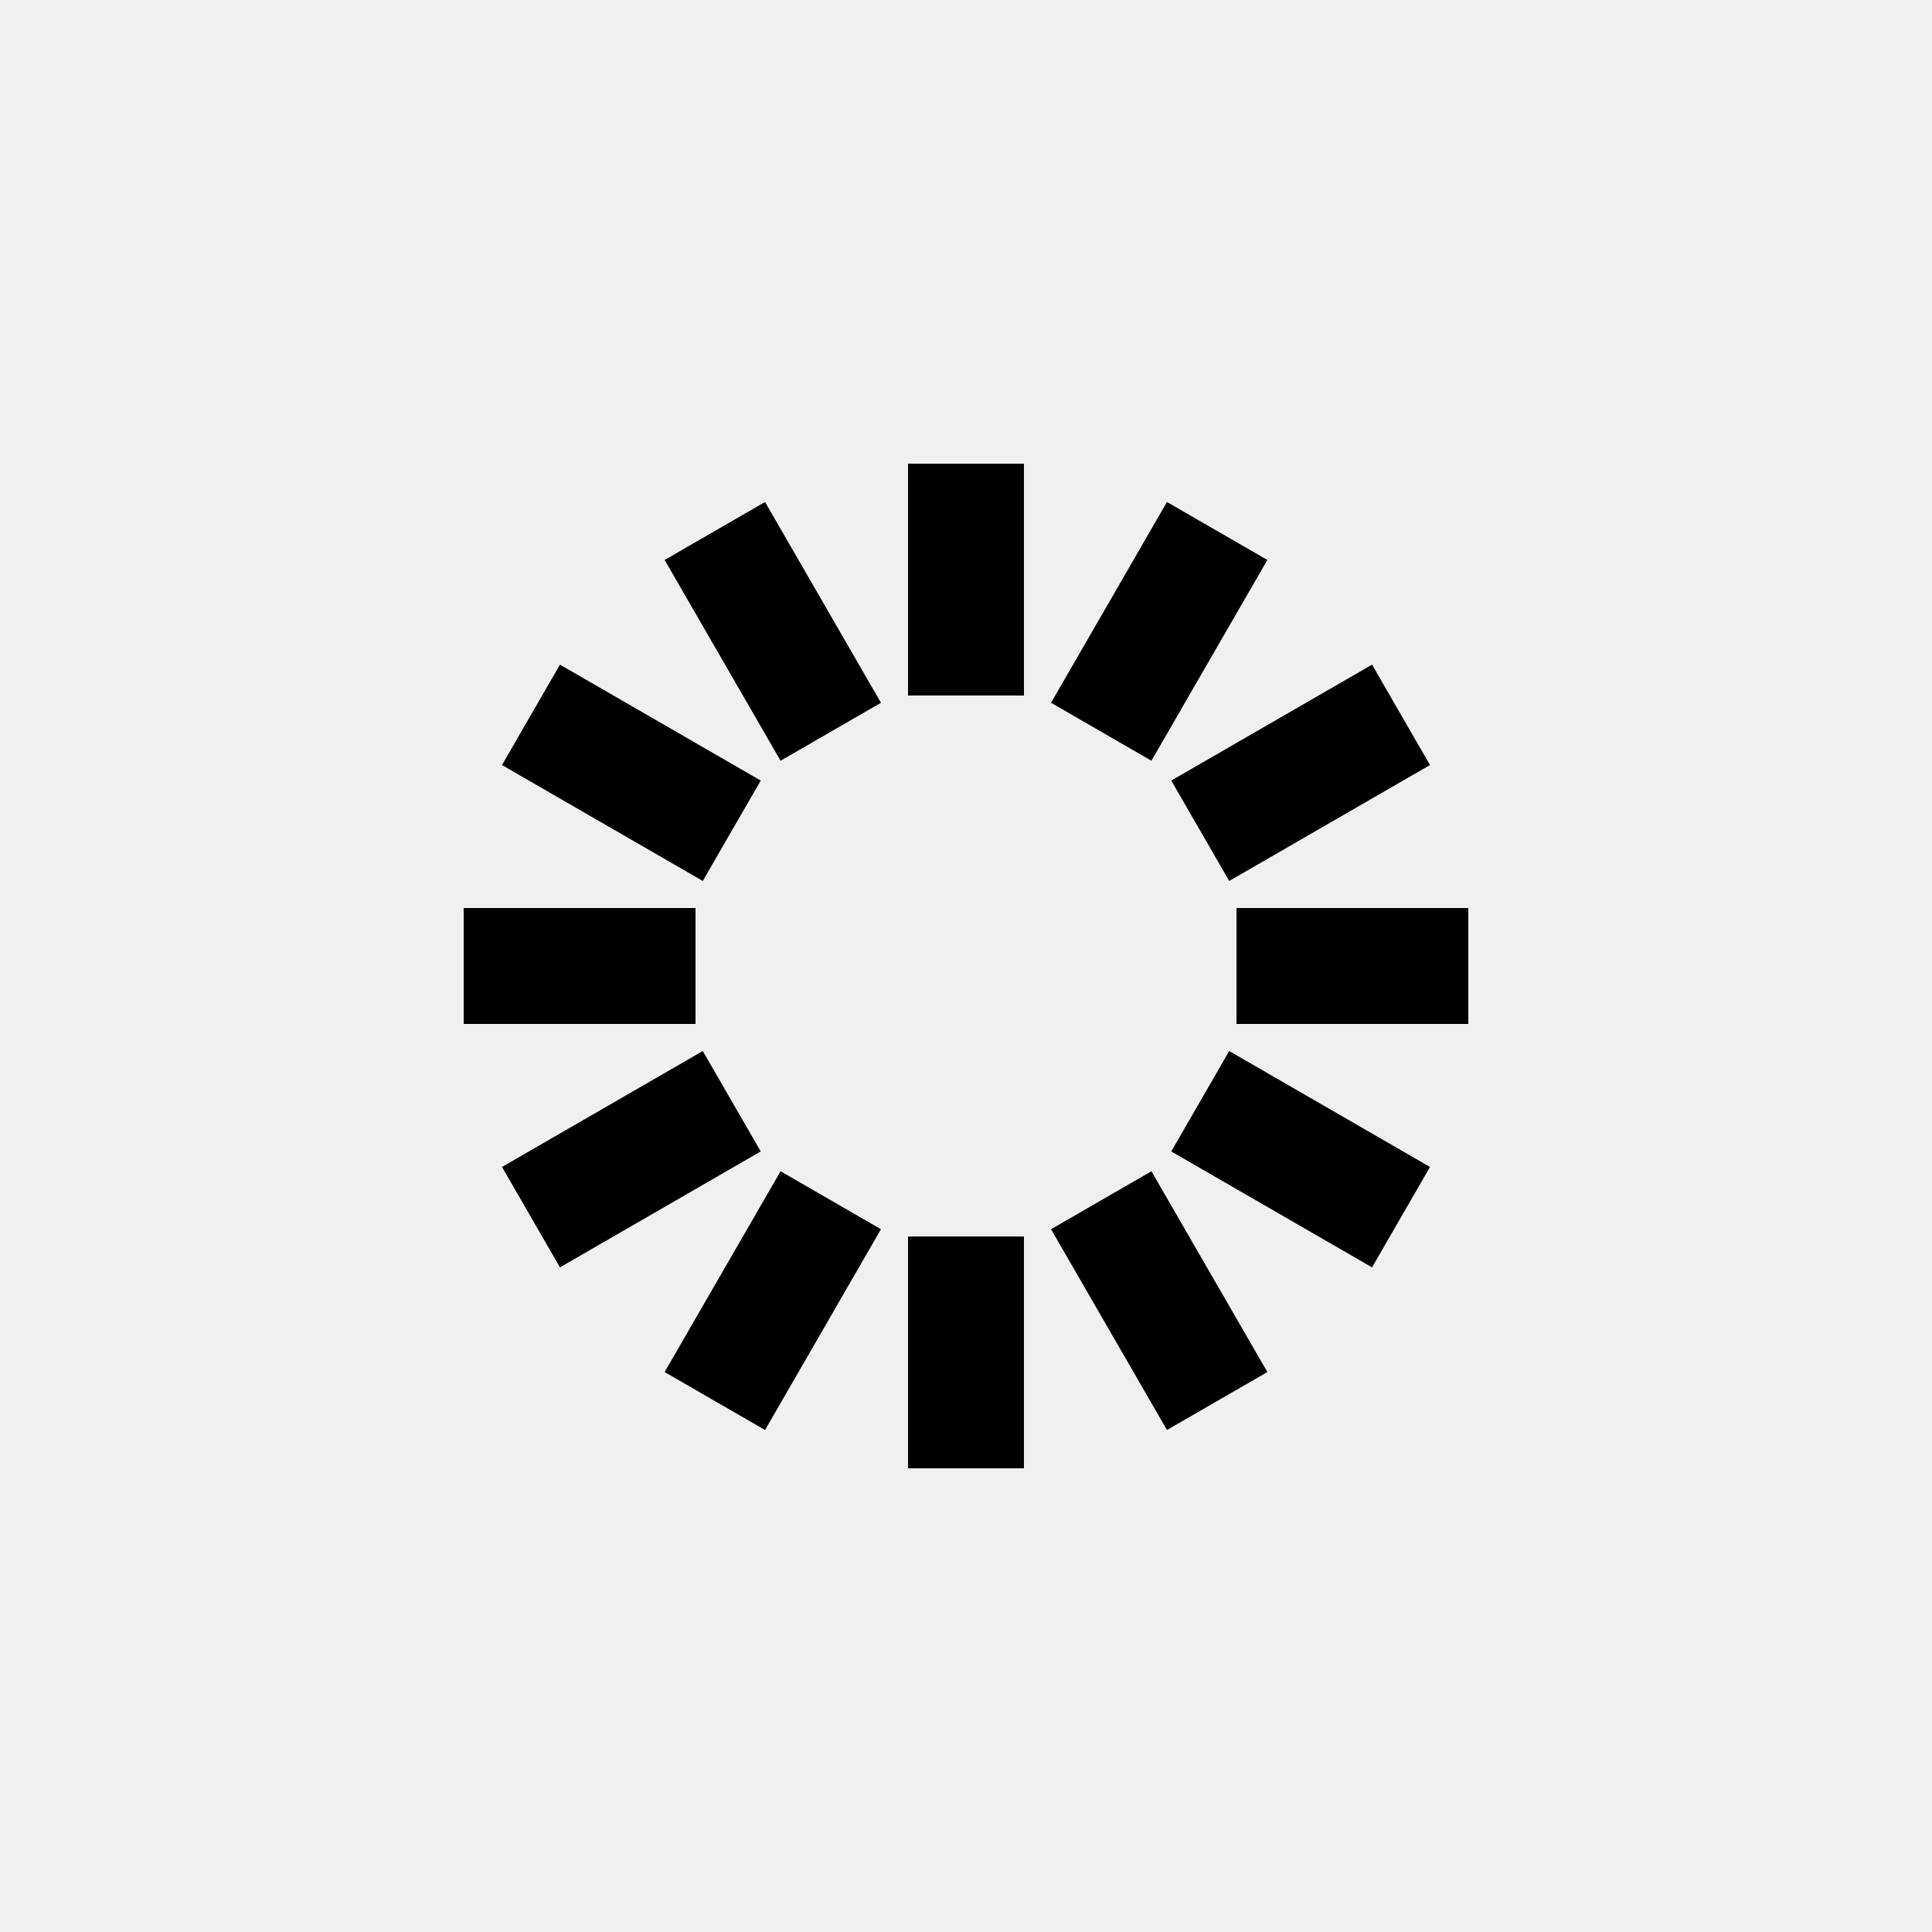
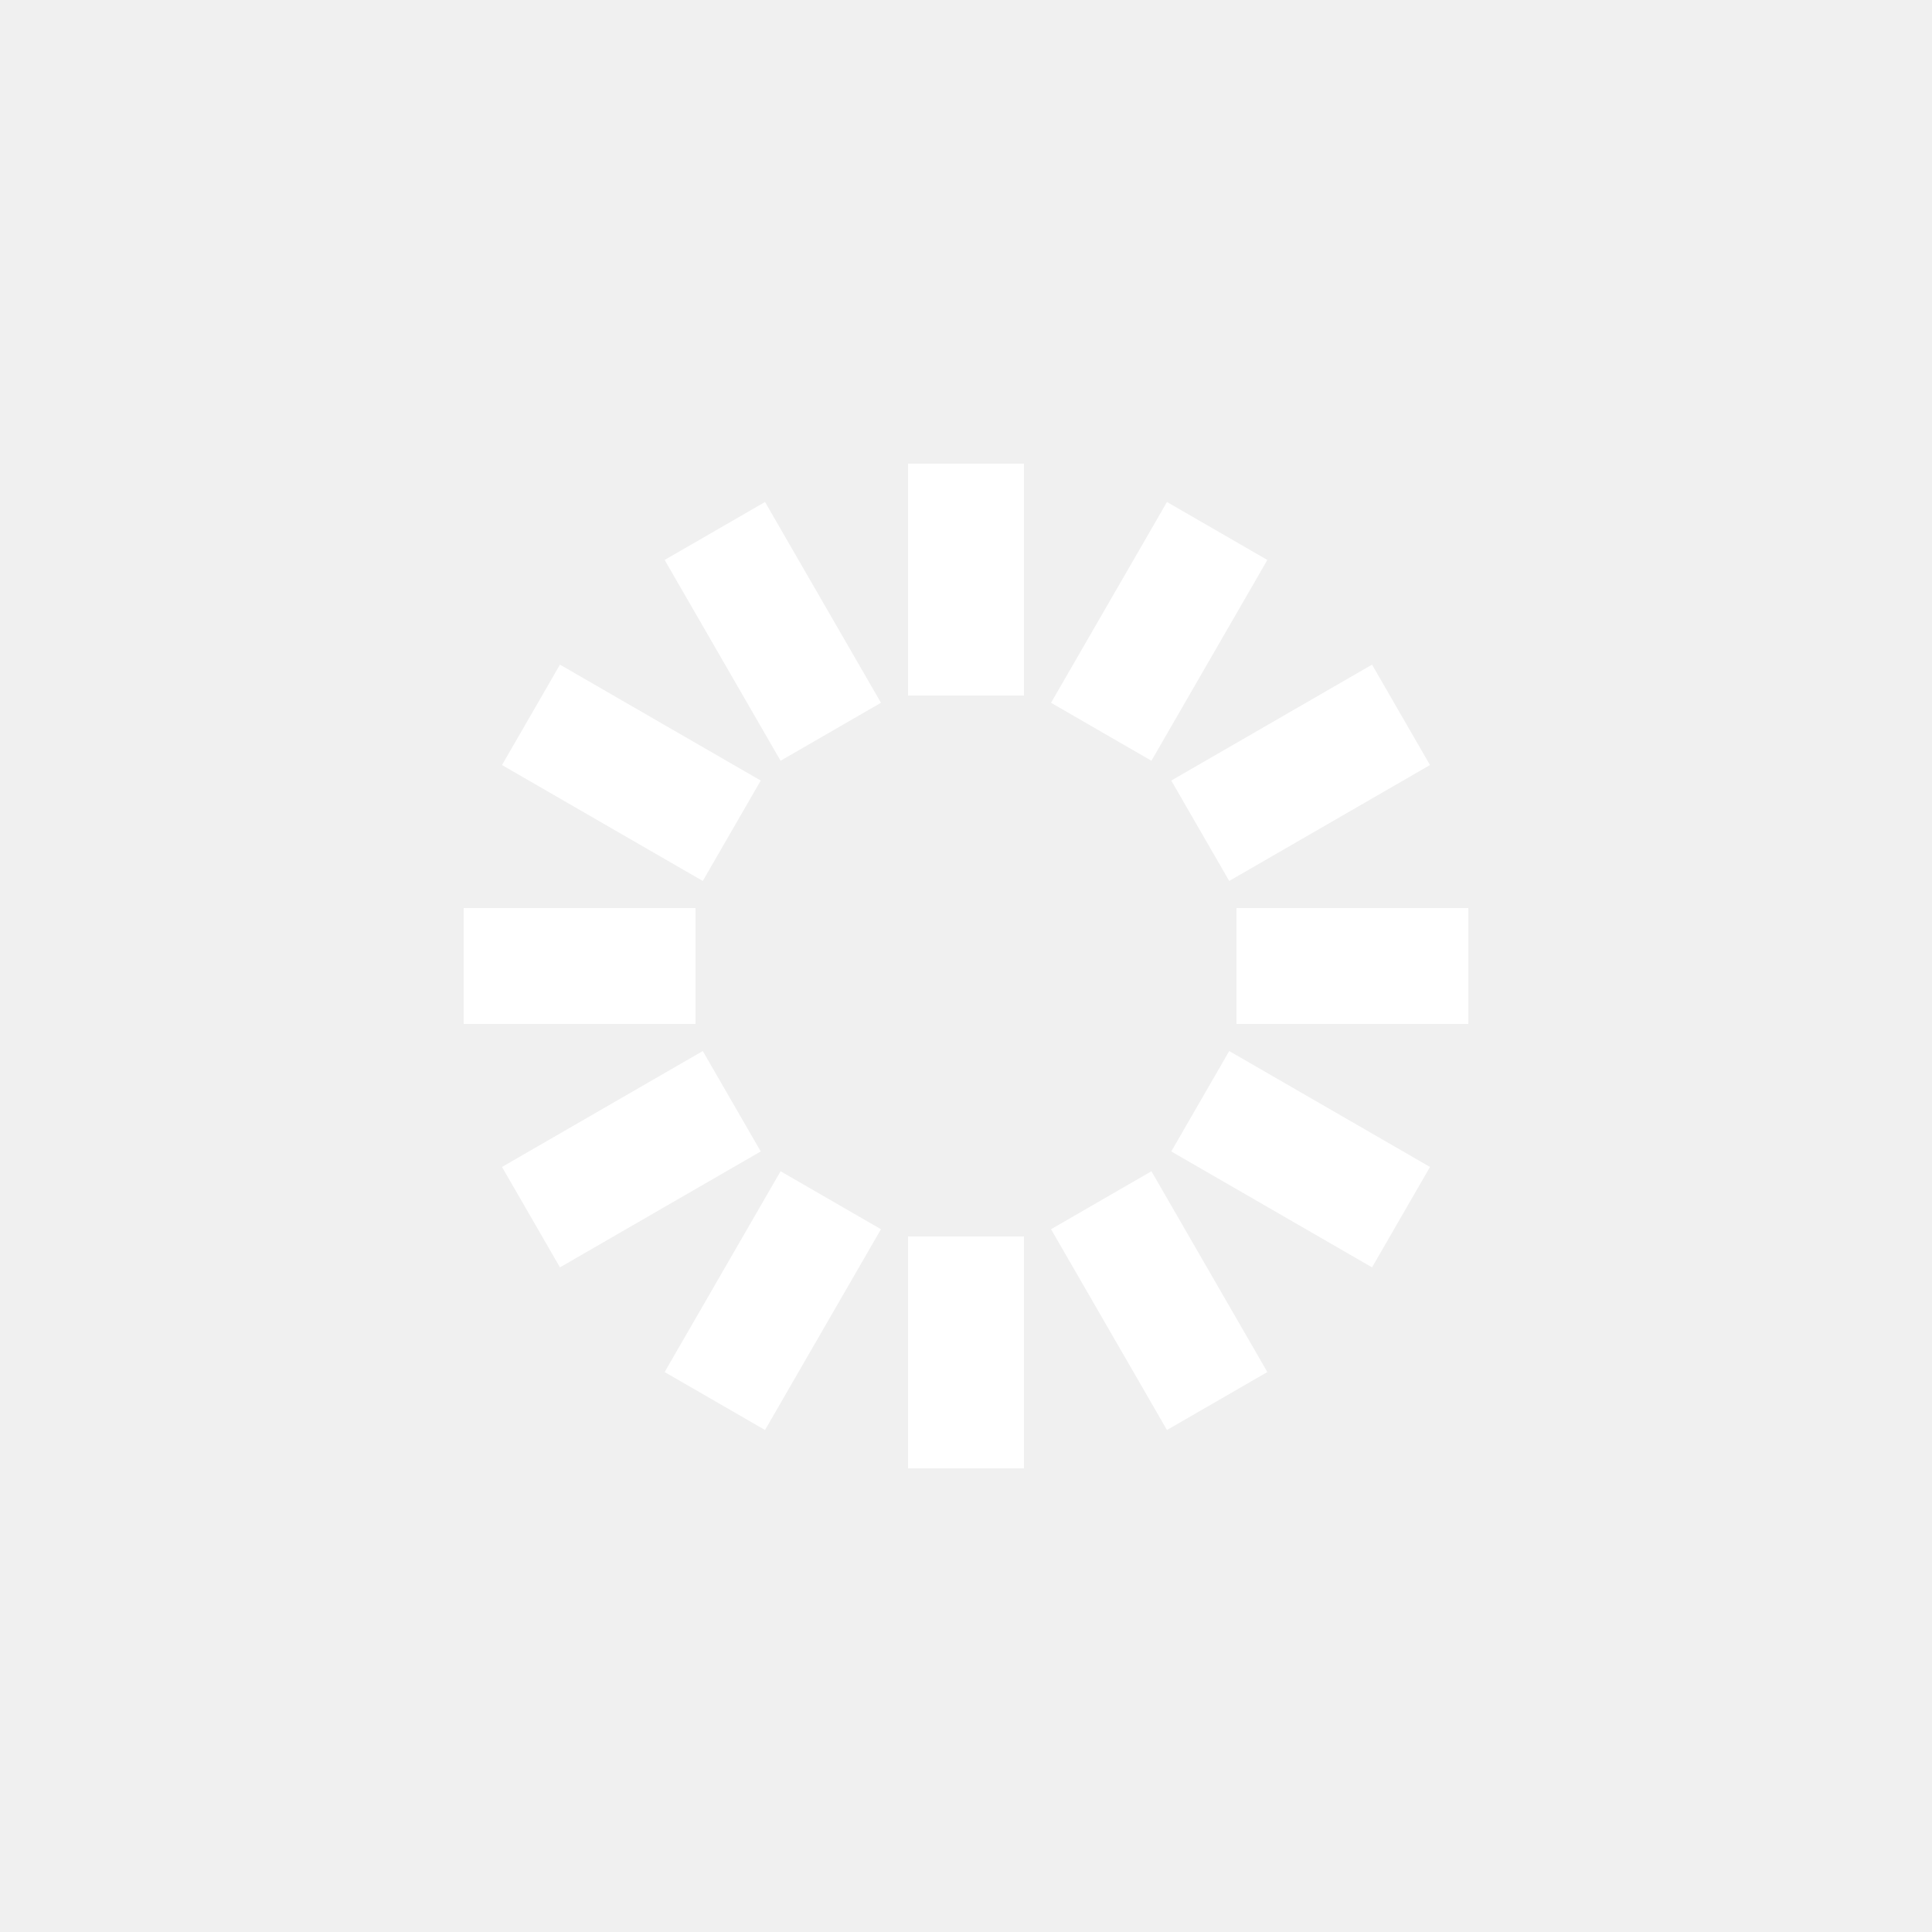
- <svg xmlns="http://www.w3.org/2000/svg" style="margin: auto; background-color: rgb(255, 255, 255); display: block;" width="70px" height="70px" viewBox="0 0 100 100" preserveAspectRatio="xMidYMid">
+ <svg xmlns="http://www.w3.org/2000/svg" style="margin: auto; background-color: rgba(255, 255, 255, 0); display: block;" width="70px" height="70px" viewBox="0 0 100 100" preserveAspectRatio="xMidYMid">
  <g transform="rotate(0 50 50)">
-     <rect x="47" y="24" rx="0" ry="0" width="6" height="12" fill="#000000">
+     <rect x="47" y="24" rx="0" ry="0" width="6" height="12" fill="white">
      <animate attributeName="opacity" values="1;0" keyTimes="0;1" dur="1s" begin="-0.917s" repeatCount="indefinite" />
    </rect>
  </g>
  <g transform="rotate(30 50 50)">
-     <rect x="47" y="24" rx="0" ry="0" width="6" height="12" fill="#000000">
+     <rect x="47" y="24" rx="0" ry="0" width="6" height="12" fill="white">
      <animate attributeName="opacity" values="1;0" keyTimes="0;1" dur="1s" begin="-0.833s" repeatCount="indefinite" />
    </rect>
  </g>
  <g transform="rotate(60 50 50)">
-     <rect x="47" y="24" rx="0" ry="0" width="6" height="12" fill="#000000">
+     <rect x="47" y="24" rx="0" ry="0" width="6" height="12" fill="white">
      <animate attributeName="opacity" values="1;0" keyTimes="0;1" dur="1s" begin="-0.75s" repeatCount="indefinite" />
    </rect>
  </g>
  <g transform="rotate(90 50 50)">
-     <rect x="47" y="24" rx="0" ry="0" width="6" height="12" fill="#000000">
+     <rect x="47" y="24" rx="0" ry="0" width="6" height="12" fill="white">
      <animate attributeName="opacity" values="1;0" keyTimes="0;1" dur="1s" begin="-0.667s" repeatCount="indefinite" />
    </rect>
  </g>
  <g transform="rotate(120 50 50)">
-     <rect x="47" y="24" rx="0" ry="0" width="6" height="12" fill="#000000">
+     <rect x="47" y="24" rx="0" ry="0" width="6" height="12" fill="white">
      <animate attributeName="opacity" values="1;0" keyTimes="0;1" dur="1s" begin="-0.583s" repeatCount="indefinite" />
    </rect>
  </g>
  <g transform="rotate(150 50 50)">
-     <rect x="47" y="24" rx="0" ry="0" width="6" height="12" fill="#000000">
+     <rect x="47" y="24" rx="0" ry="0" width="6" height="12" fill="white">
      <animate attributeName="opacity" values="1;0" keyTimes="0;1" dur="1s" begin="-0.5s" repeatCount="indefinite" />
    </rect>
  </g>
  <g transform="rotate(180 50 50)">
-     <rect x="47" y="24" rx="0" ry="0" width="6" height="12" fill="#000000">
+     <rect x="47" y="24" rx="0" ry="0" width="6" height="12" fill="white">
      <animate attributeName="opacity" values="1;0" keyTimes="0;1" dur="1s" begin="-0.417s" repeatCount="indefinite" />
    </rect>
  </g>
  <g transform="rotate(210 50 50)">
-     <rect x="47" y="24" rx="0" ry="0" width="6" height="12" fill="#000000">
+     <rect x="47" y="24" rx="0" ry="0" width="6" height="12" fill="white">
      <animate attributeName="opacity" values="1;0" keyTimes="0;1" dur="1s" begin="-0.333s" repeatCount="indefinite" />
    </rect>
  </g>
  <g transform="rotate(240 50 50)">
-     <rect x="47" y="24" rx="0" ry="0" width="6" height="12" fill="#000000">
+     <rect x="47" y="24" rx="0" ry="0" width="6" height="12" fill="white">
      <animate attributeName="opacity" values="1;0" keyTimes="0;1" dur="1s" begin="-0.25s" repeatCount="indefinite" />
    </rect>
  </g>
  <g transform="rotate(270 50 50)">
-     <rect x="47" y="24" rx="0" ry="0" width="6" height="12" fill="#000000">
+     <rect x="47" y="24" rx="0" ry="0" width="6" height="12" fill="white">
      <animate attributeName="opacity" values="1;0" keyTimes="0;1" dur="1s" begin="-0.167s" repeatCount="indefinite" />
    </rect>
  </g>
  <g transform="rotate(300 50 50)">
-     <rect x="47" y="24" rx="0" ry="0" width="6" height="12" fill="#000000">
+     <rect x="47" y="24" rx="0" ry="0" width="6" height="12" fill="white">
      <animate attributeName="opacity" values="1;0" keyTimes="0;1" dur="1s" begin="-0.083s" repeatCount="indefinite" />
    </rect>
  </g>
  <g transform="rotate(330 50 50)">
-     <rect x="47" y="24" rx="0" ry="0" width="6" height="12" fill="#000000">
+     <rect x="47" y="24" rx="0" ry="0" width="6" height="12" fill="white">
      <animate attributeName="opacity" values="1;0" keyTimes="0;1" dur="1s" begin="0s" repeatCount="indefinite" />
    </rect>
  </g>
</svg>
